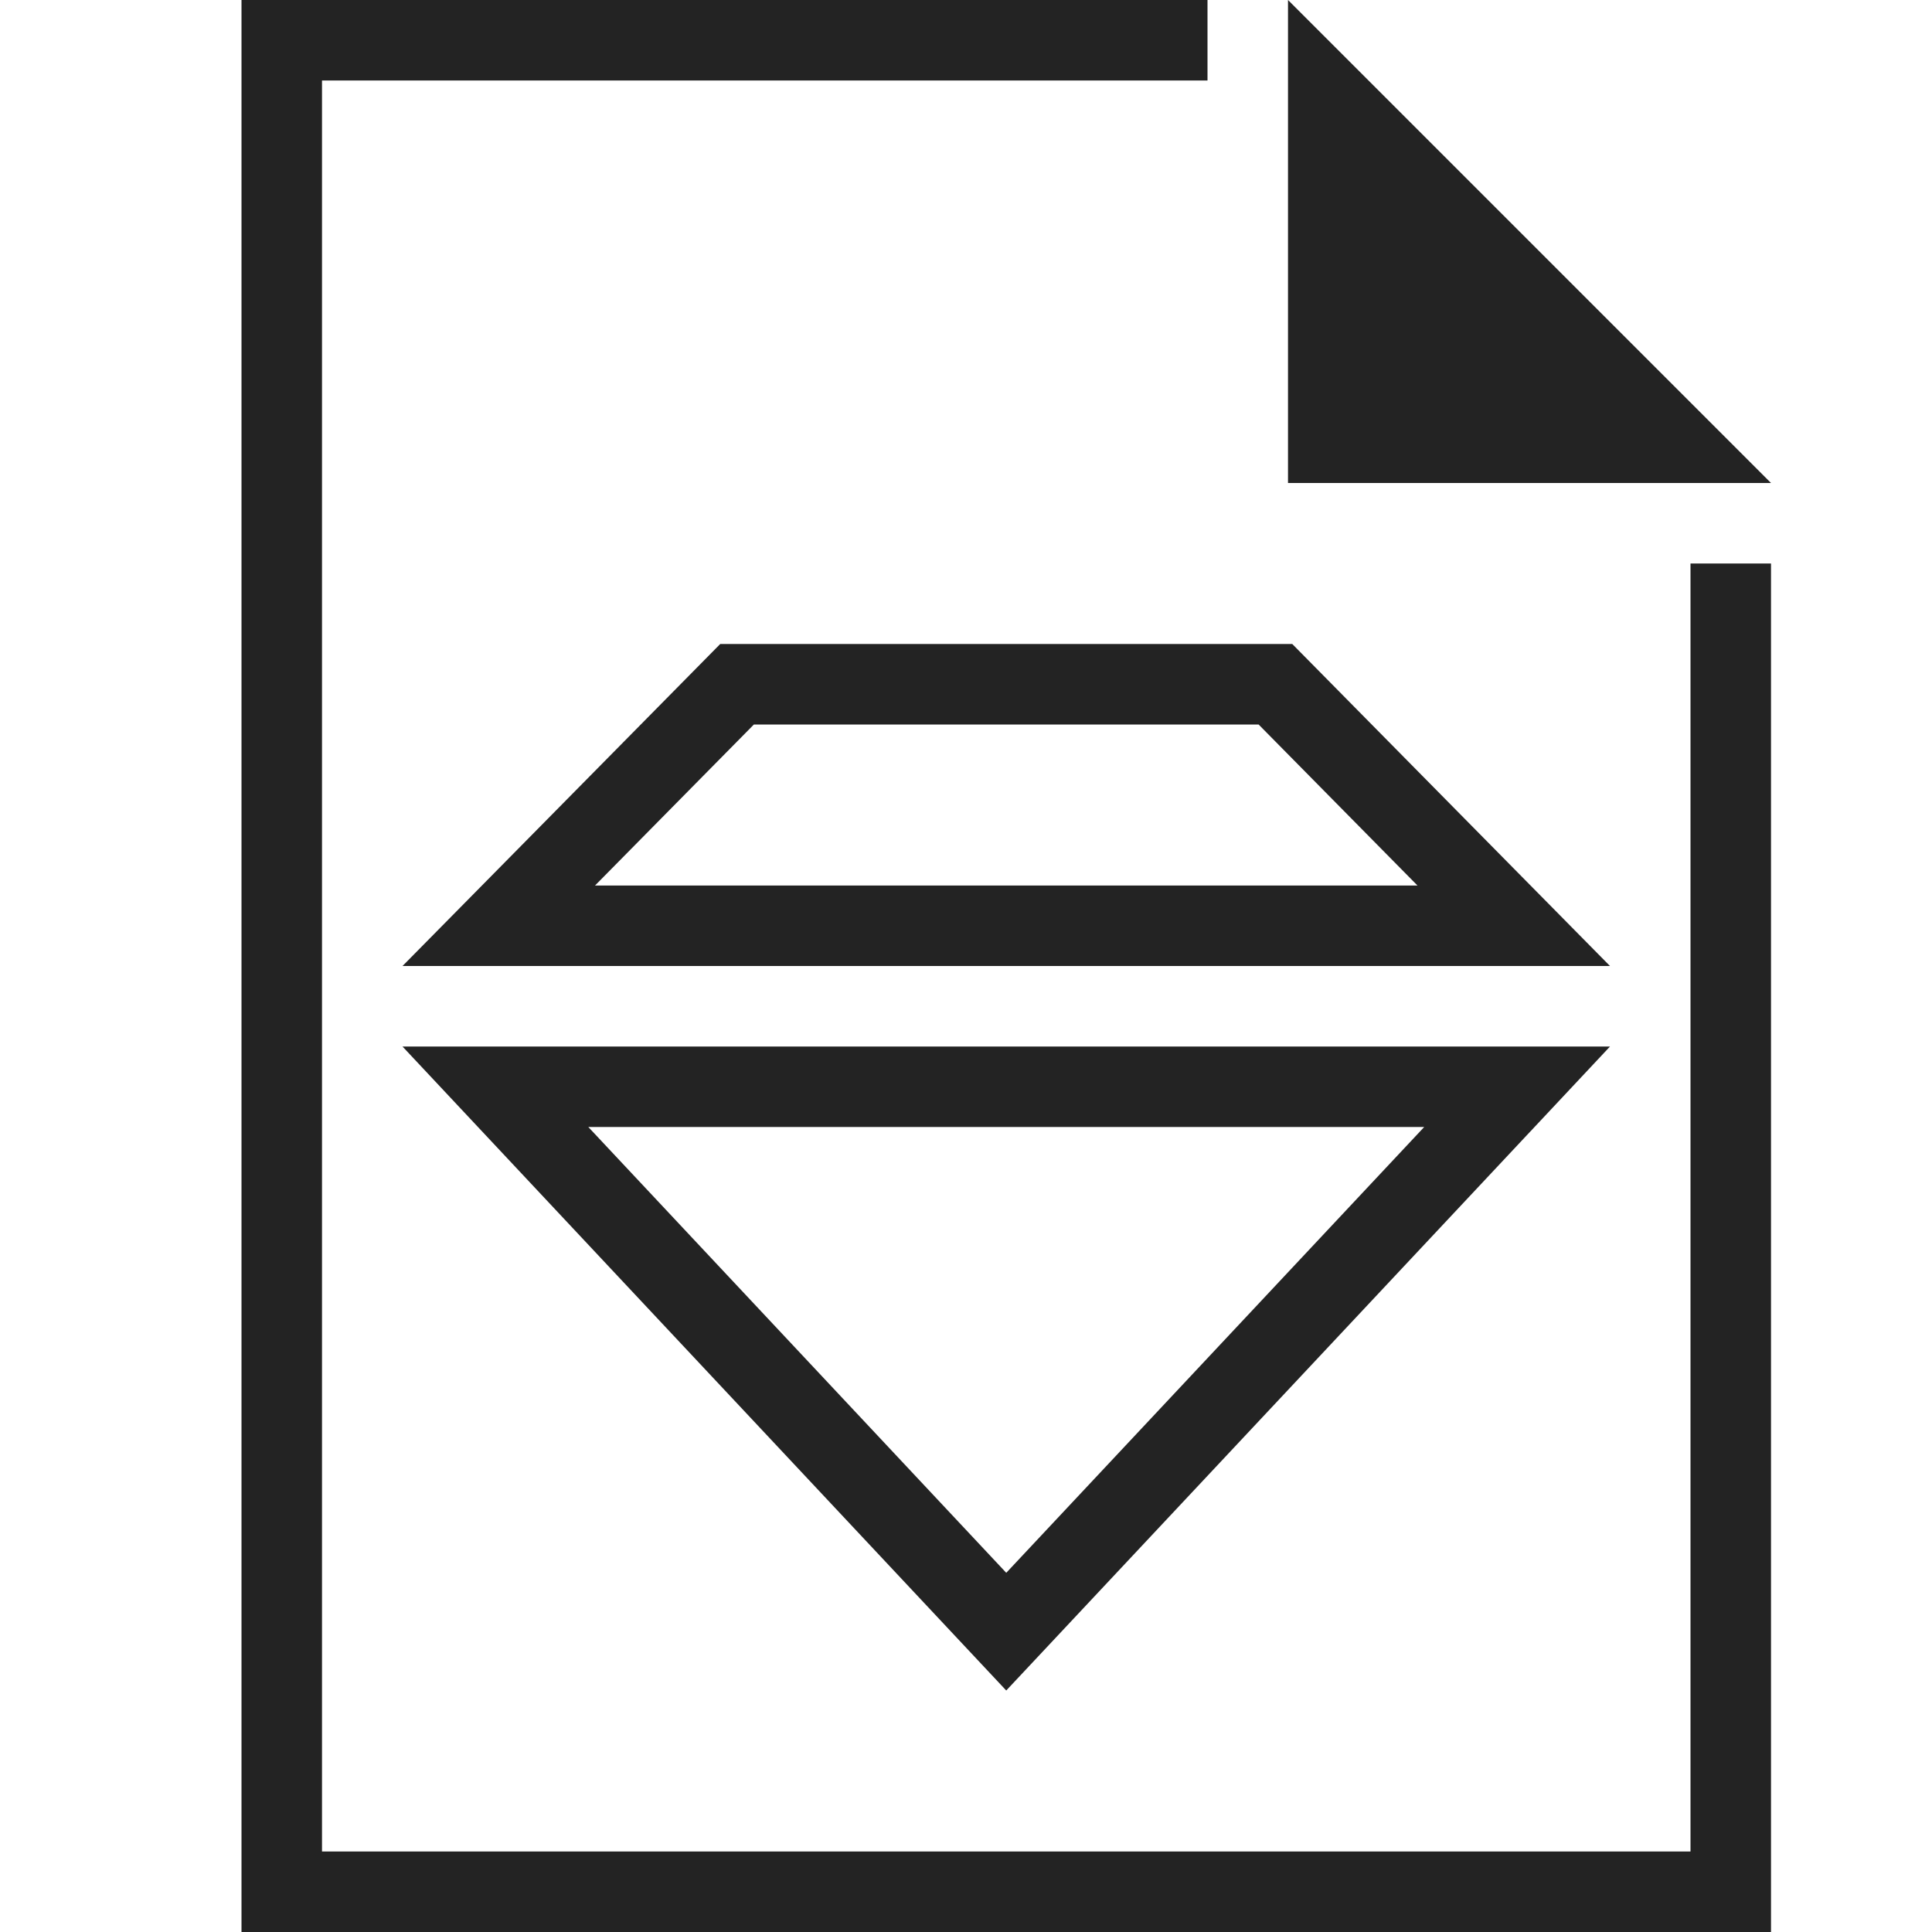
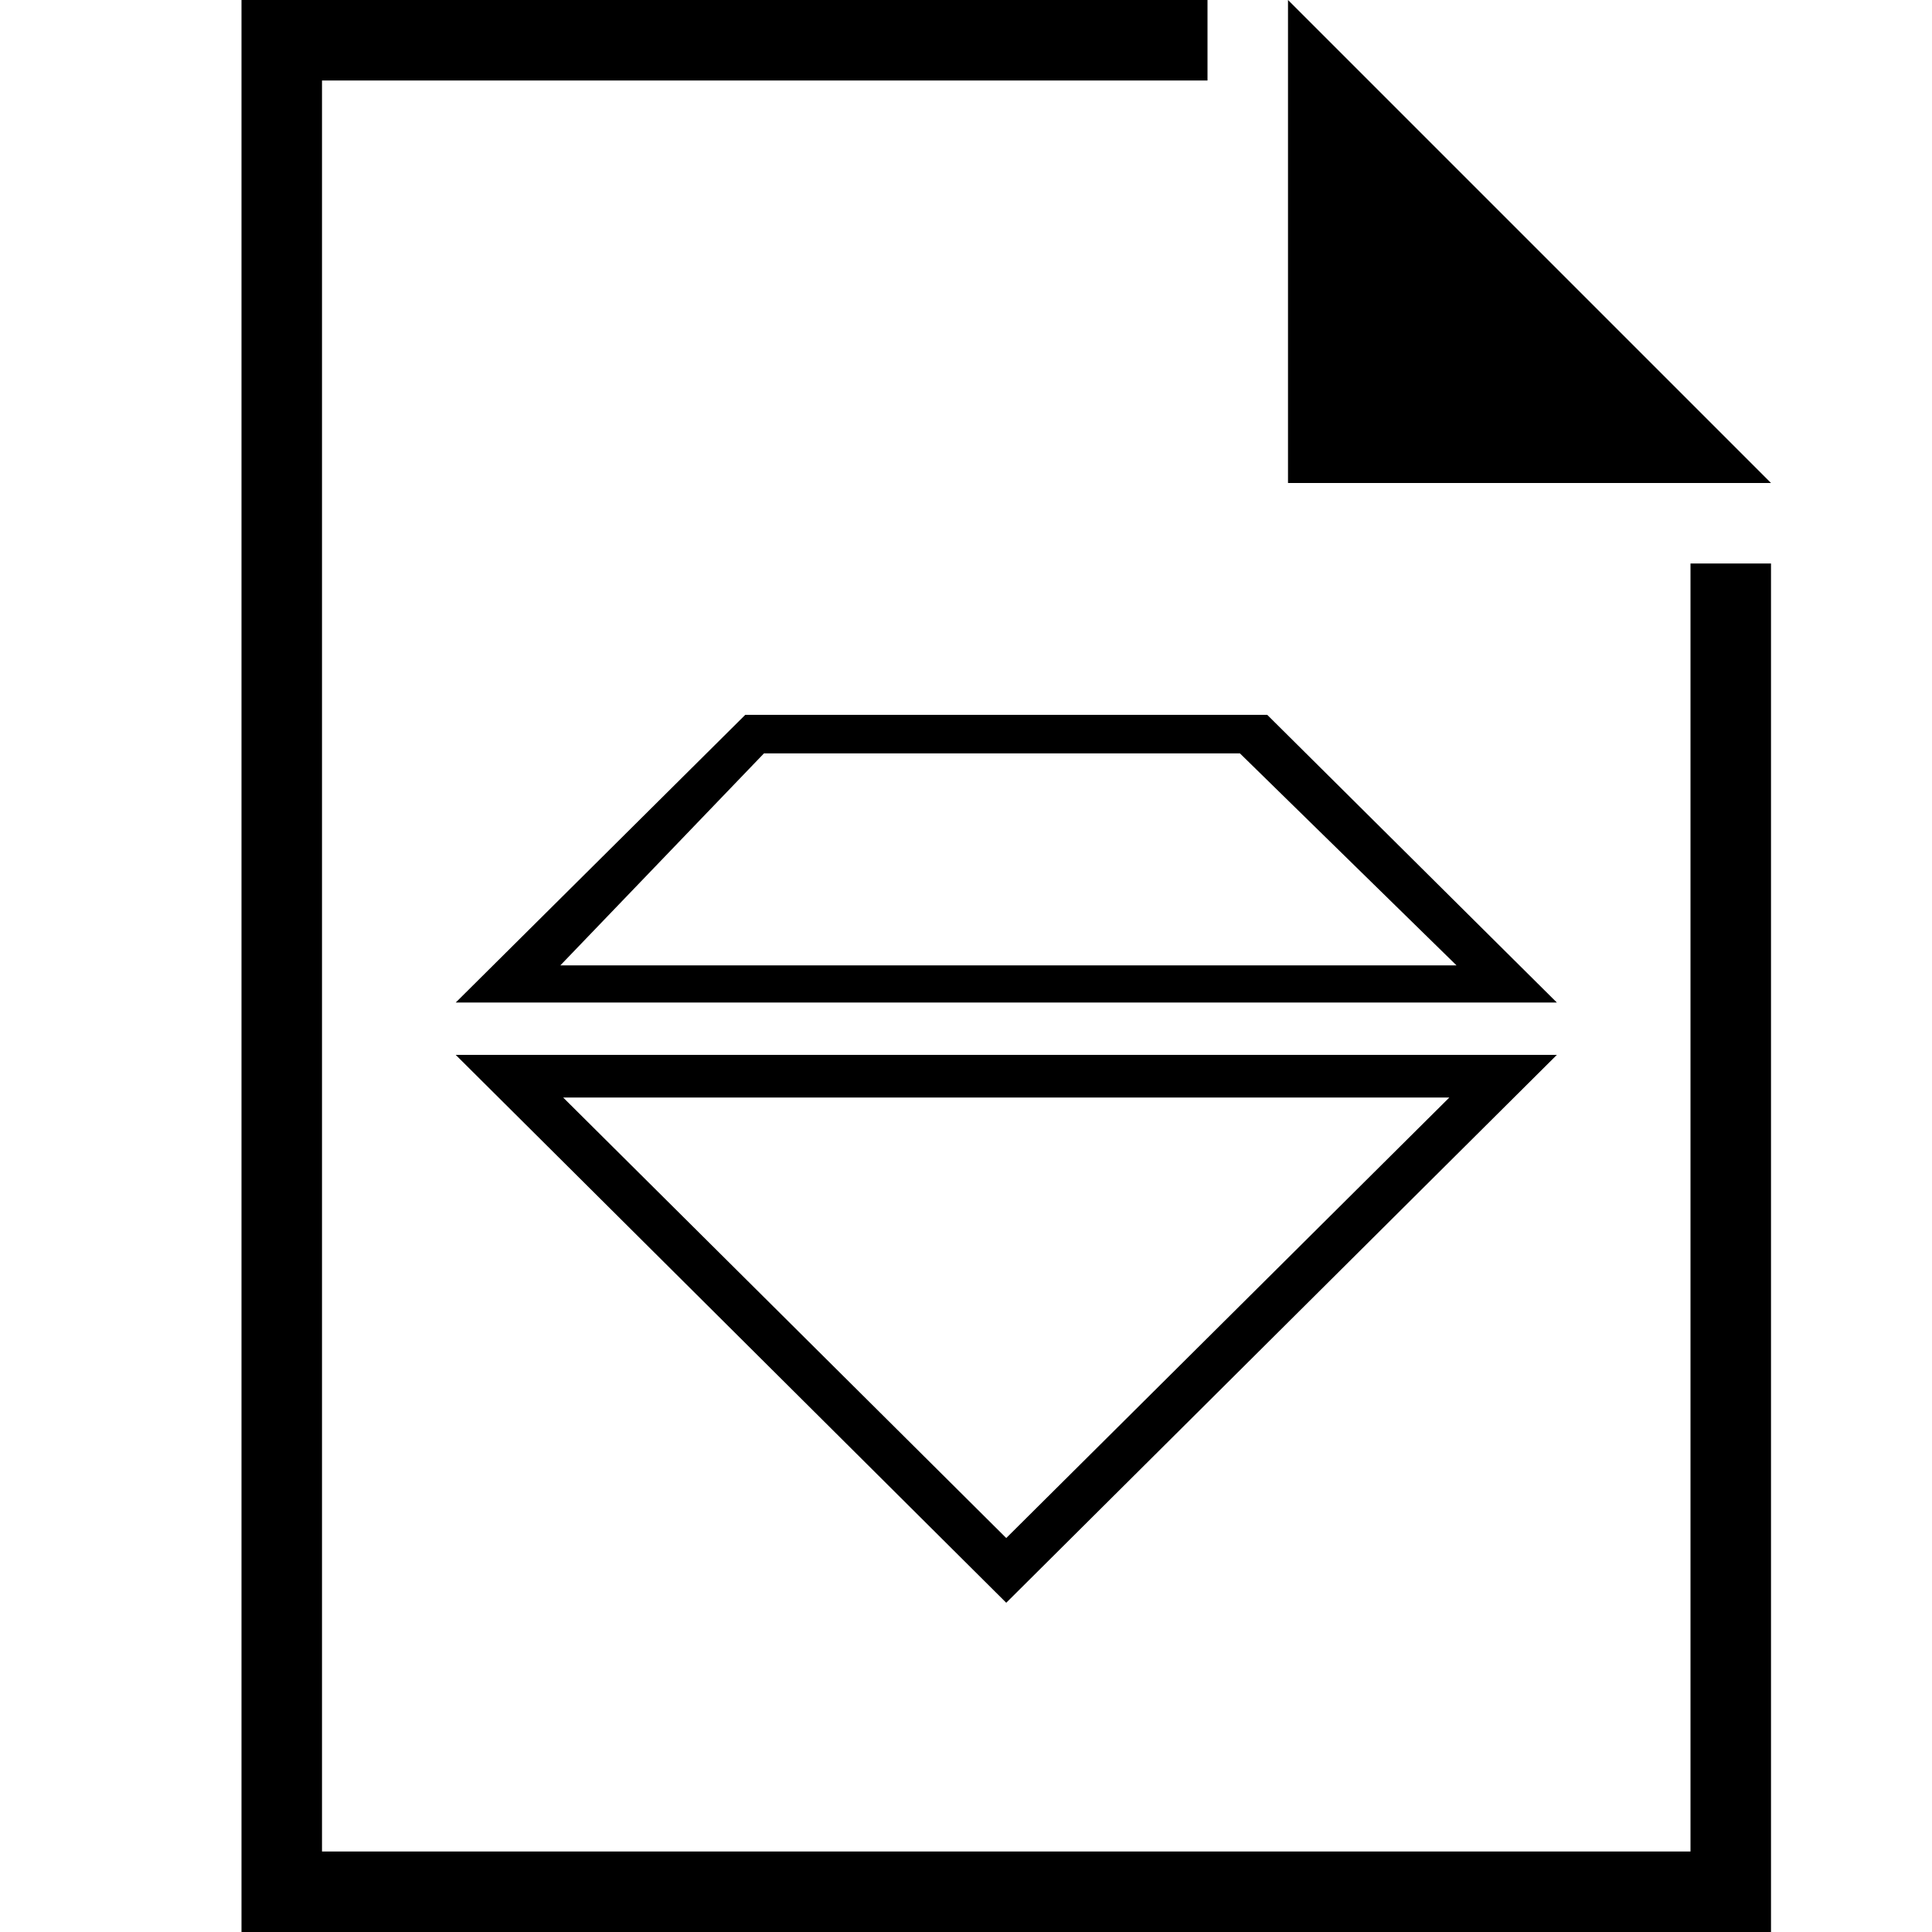
- <svg xmlns="http://www.w3.org/2000/svg" width="24px" height="24px" viewBox="0 0 24 24" version="1.1">
-   <g id="placeholder-template" stroke="none" stroke-width="1" fill="none" fill-rule="evenodd">
-     <g id="Rule-Icon" transform="translate(5, 8)" stroke="#232323">
-       <path d="M10.844,0.5 L13.804,3.5 L1.196,3.5 L4.156,0.5 L10.844,0.5 Z" id="Rectangle-2" />
-       <path d="M7.5,5.731 L13.846,12.5 L1.154,12.5 L7.5,5.731 Z" id="Triangle-2" transform="translate(7.5, 9) scale(1, -1) translate(-7.5, -9) " />
-     </g>
-     <path d="M15,0 L15,1 L4,1 L4,23 L21,23 L21,7 L22,7 L22,24 L3,24 L3,0 L15,0 Z" id="Combined-Shape" fill="#232323" />
-     <polygon id="Rectangle" fill="#232323" points="16 0 22 6 16 6" />
+ <svg xmlns="http://www.w3.org/2000/svg" xmlns:ns1="http://vectornator.io" height="100%" stroke-miterlimit="10" style="fill-rule:nonzero;clip-rule:evenodd;stroke-linecap:round;stroke-linejoin:round;" version="1.1" viewBox="0 0 24 24" width="100%" xml:space="preserve">
+   <defs />
+   <g id="placeholder-template" ns1:layerName="placeholder-template">
+     <path d="M3 0L3 24L22 24L22 7L21 7L21 23L4 23L4 1L15 1L15 0L3 0Z" fill="#000000" fill-rule="evenodd" opacity="1" stroke="none" />
+     <path d="M5.661 13.104L12.5 19.91L19.34 13.104L5.661 13.104ZM6.996 13.634L18.004 13.634L12.5 19.106L6.996 13.634Z" fill="#000000" fill-rule="nonzero" opacity="1" stroke="none" />
+     <path d="M9.258 8.88L5.661 12.454L19.34 12.454L15.742 8.88L9.258 8.88ZM9.49 9.359L15.403 9.359L18.093 11.992L6.961 11.992L9.49 9.359Z" fill="#000000" fill-rule="nonzero" opacity="1" stroke="none" />
+     <path d="M16 0L22 6L16 6L16 0Z" fill="#000000" fill-rule="evenodd" opacity="1" stroke="none" />
  </g>
</svg>
